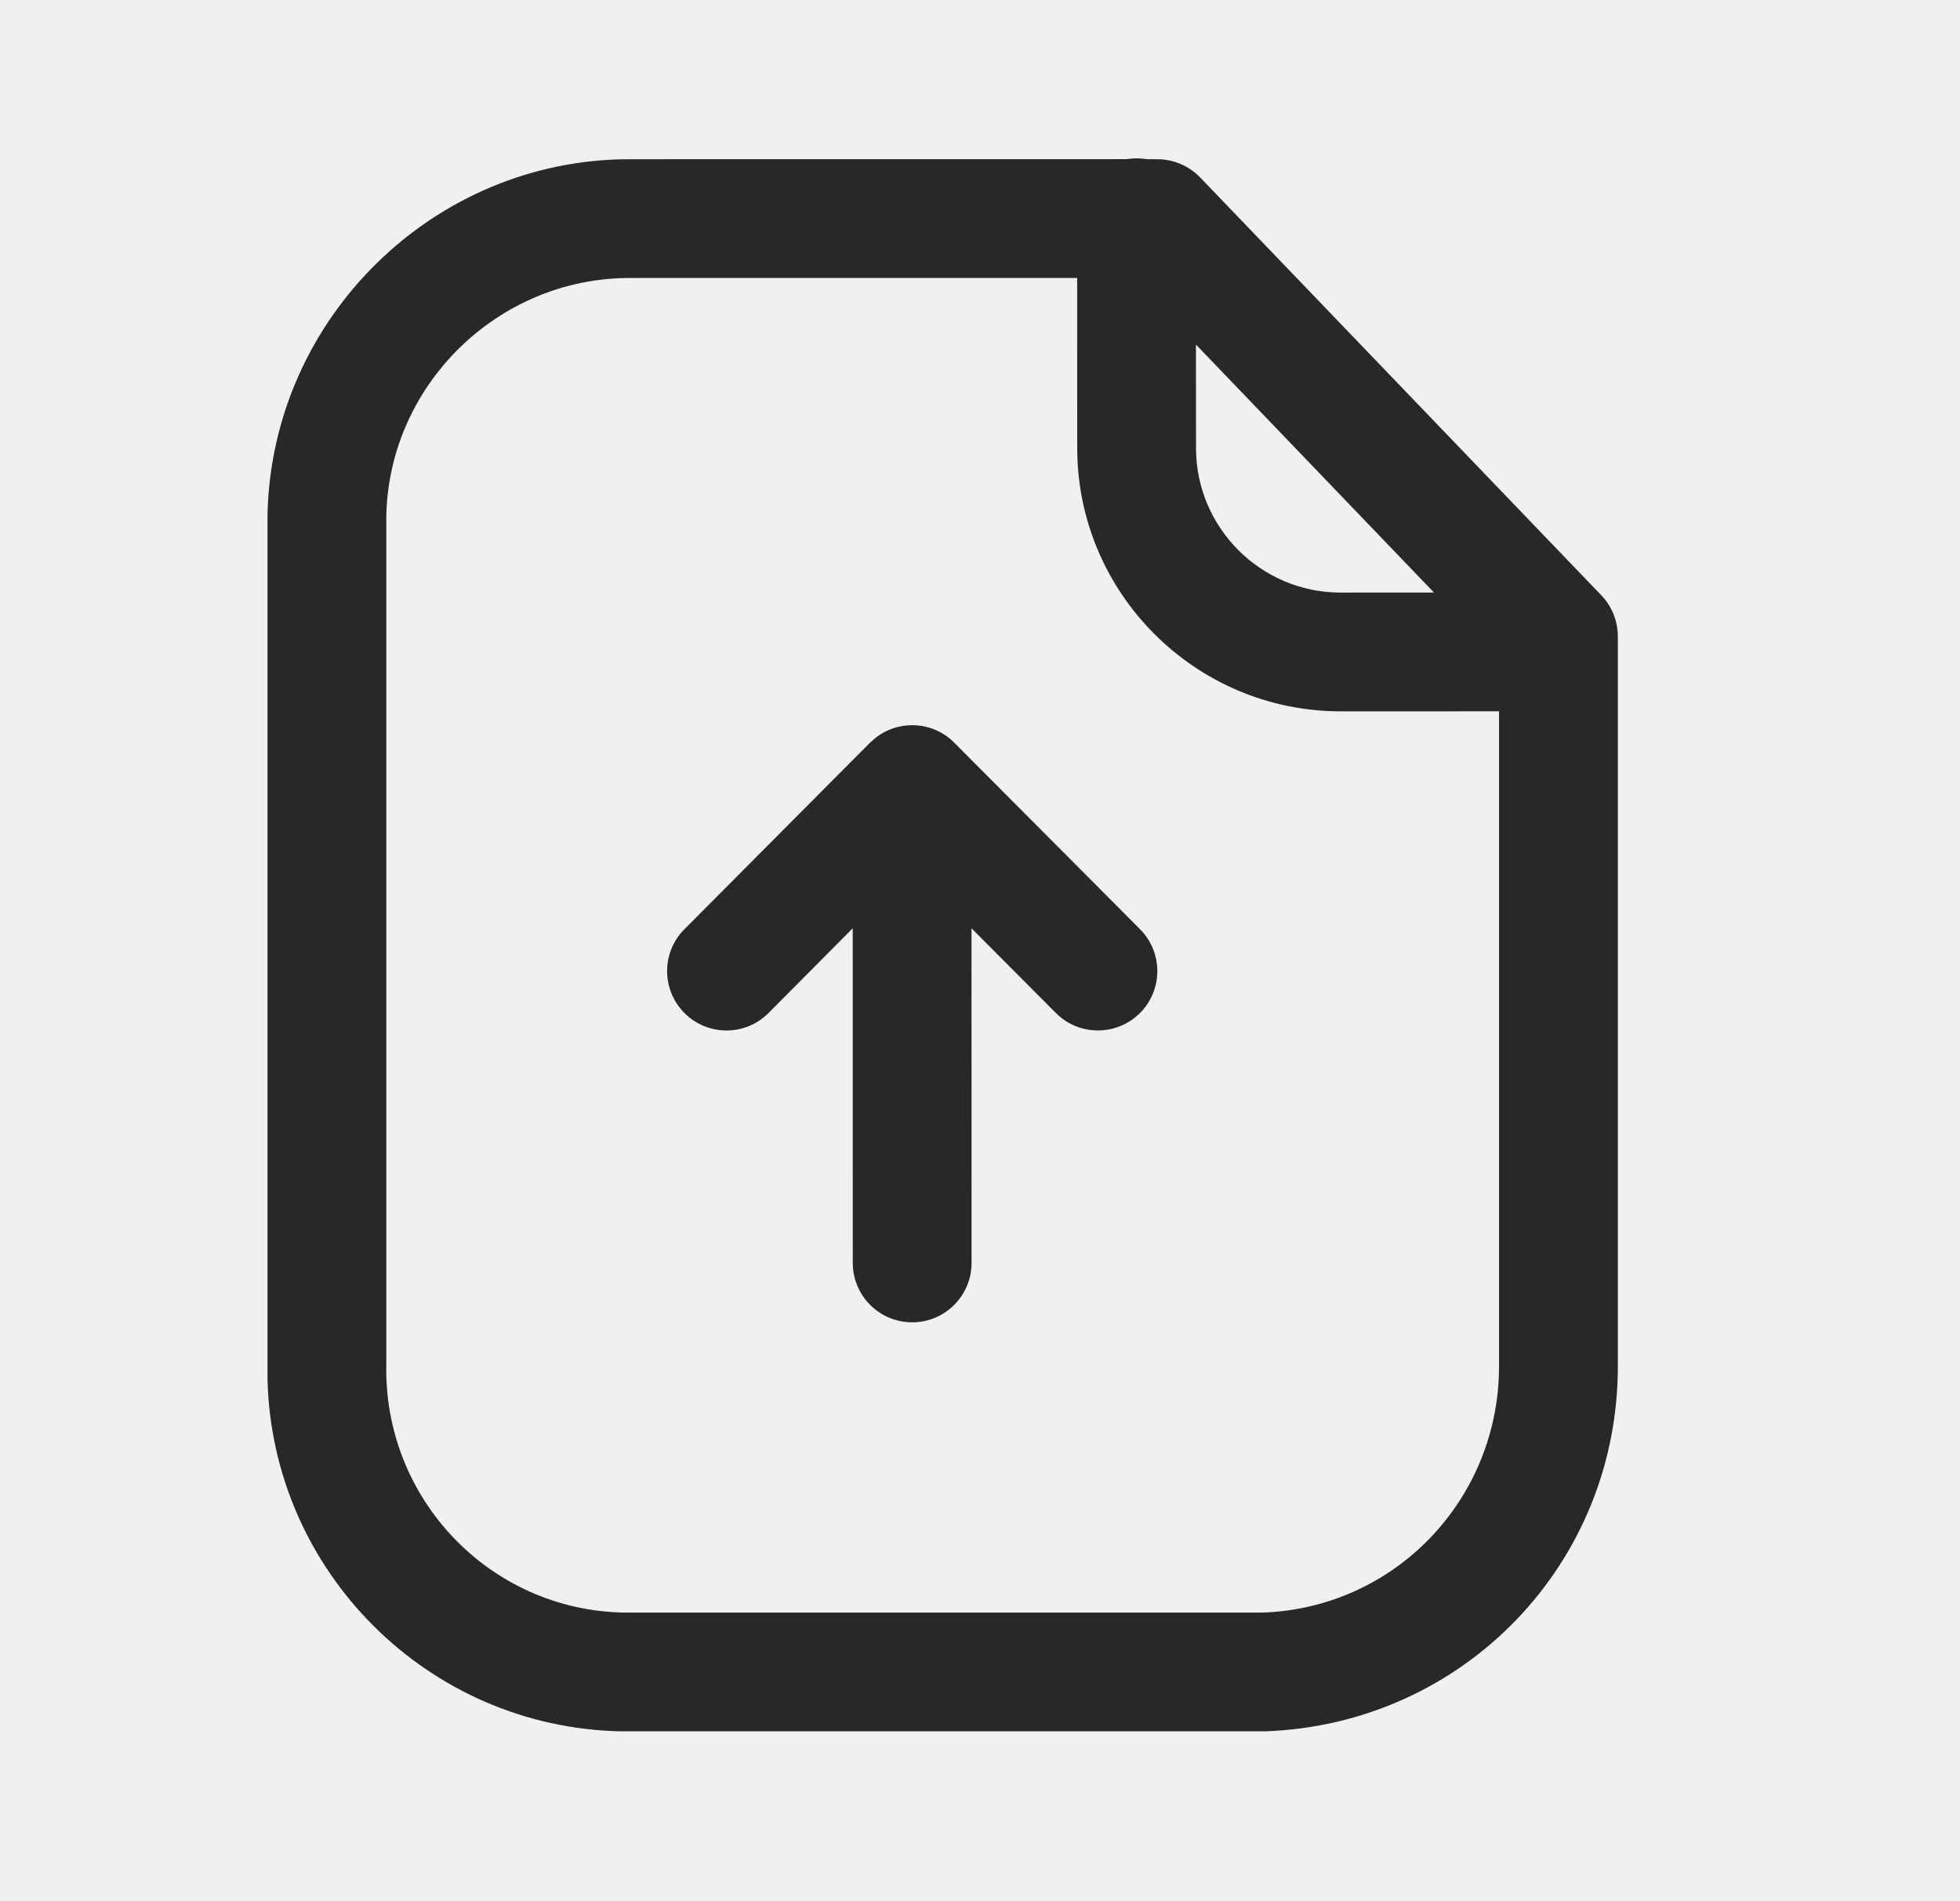
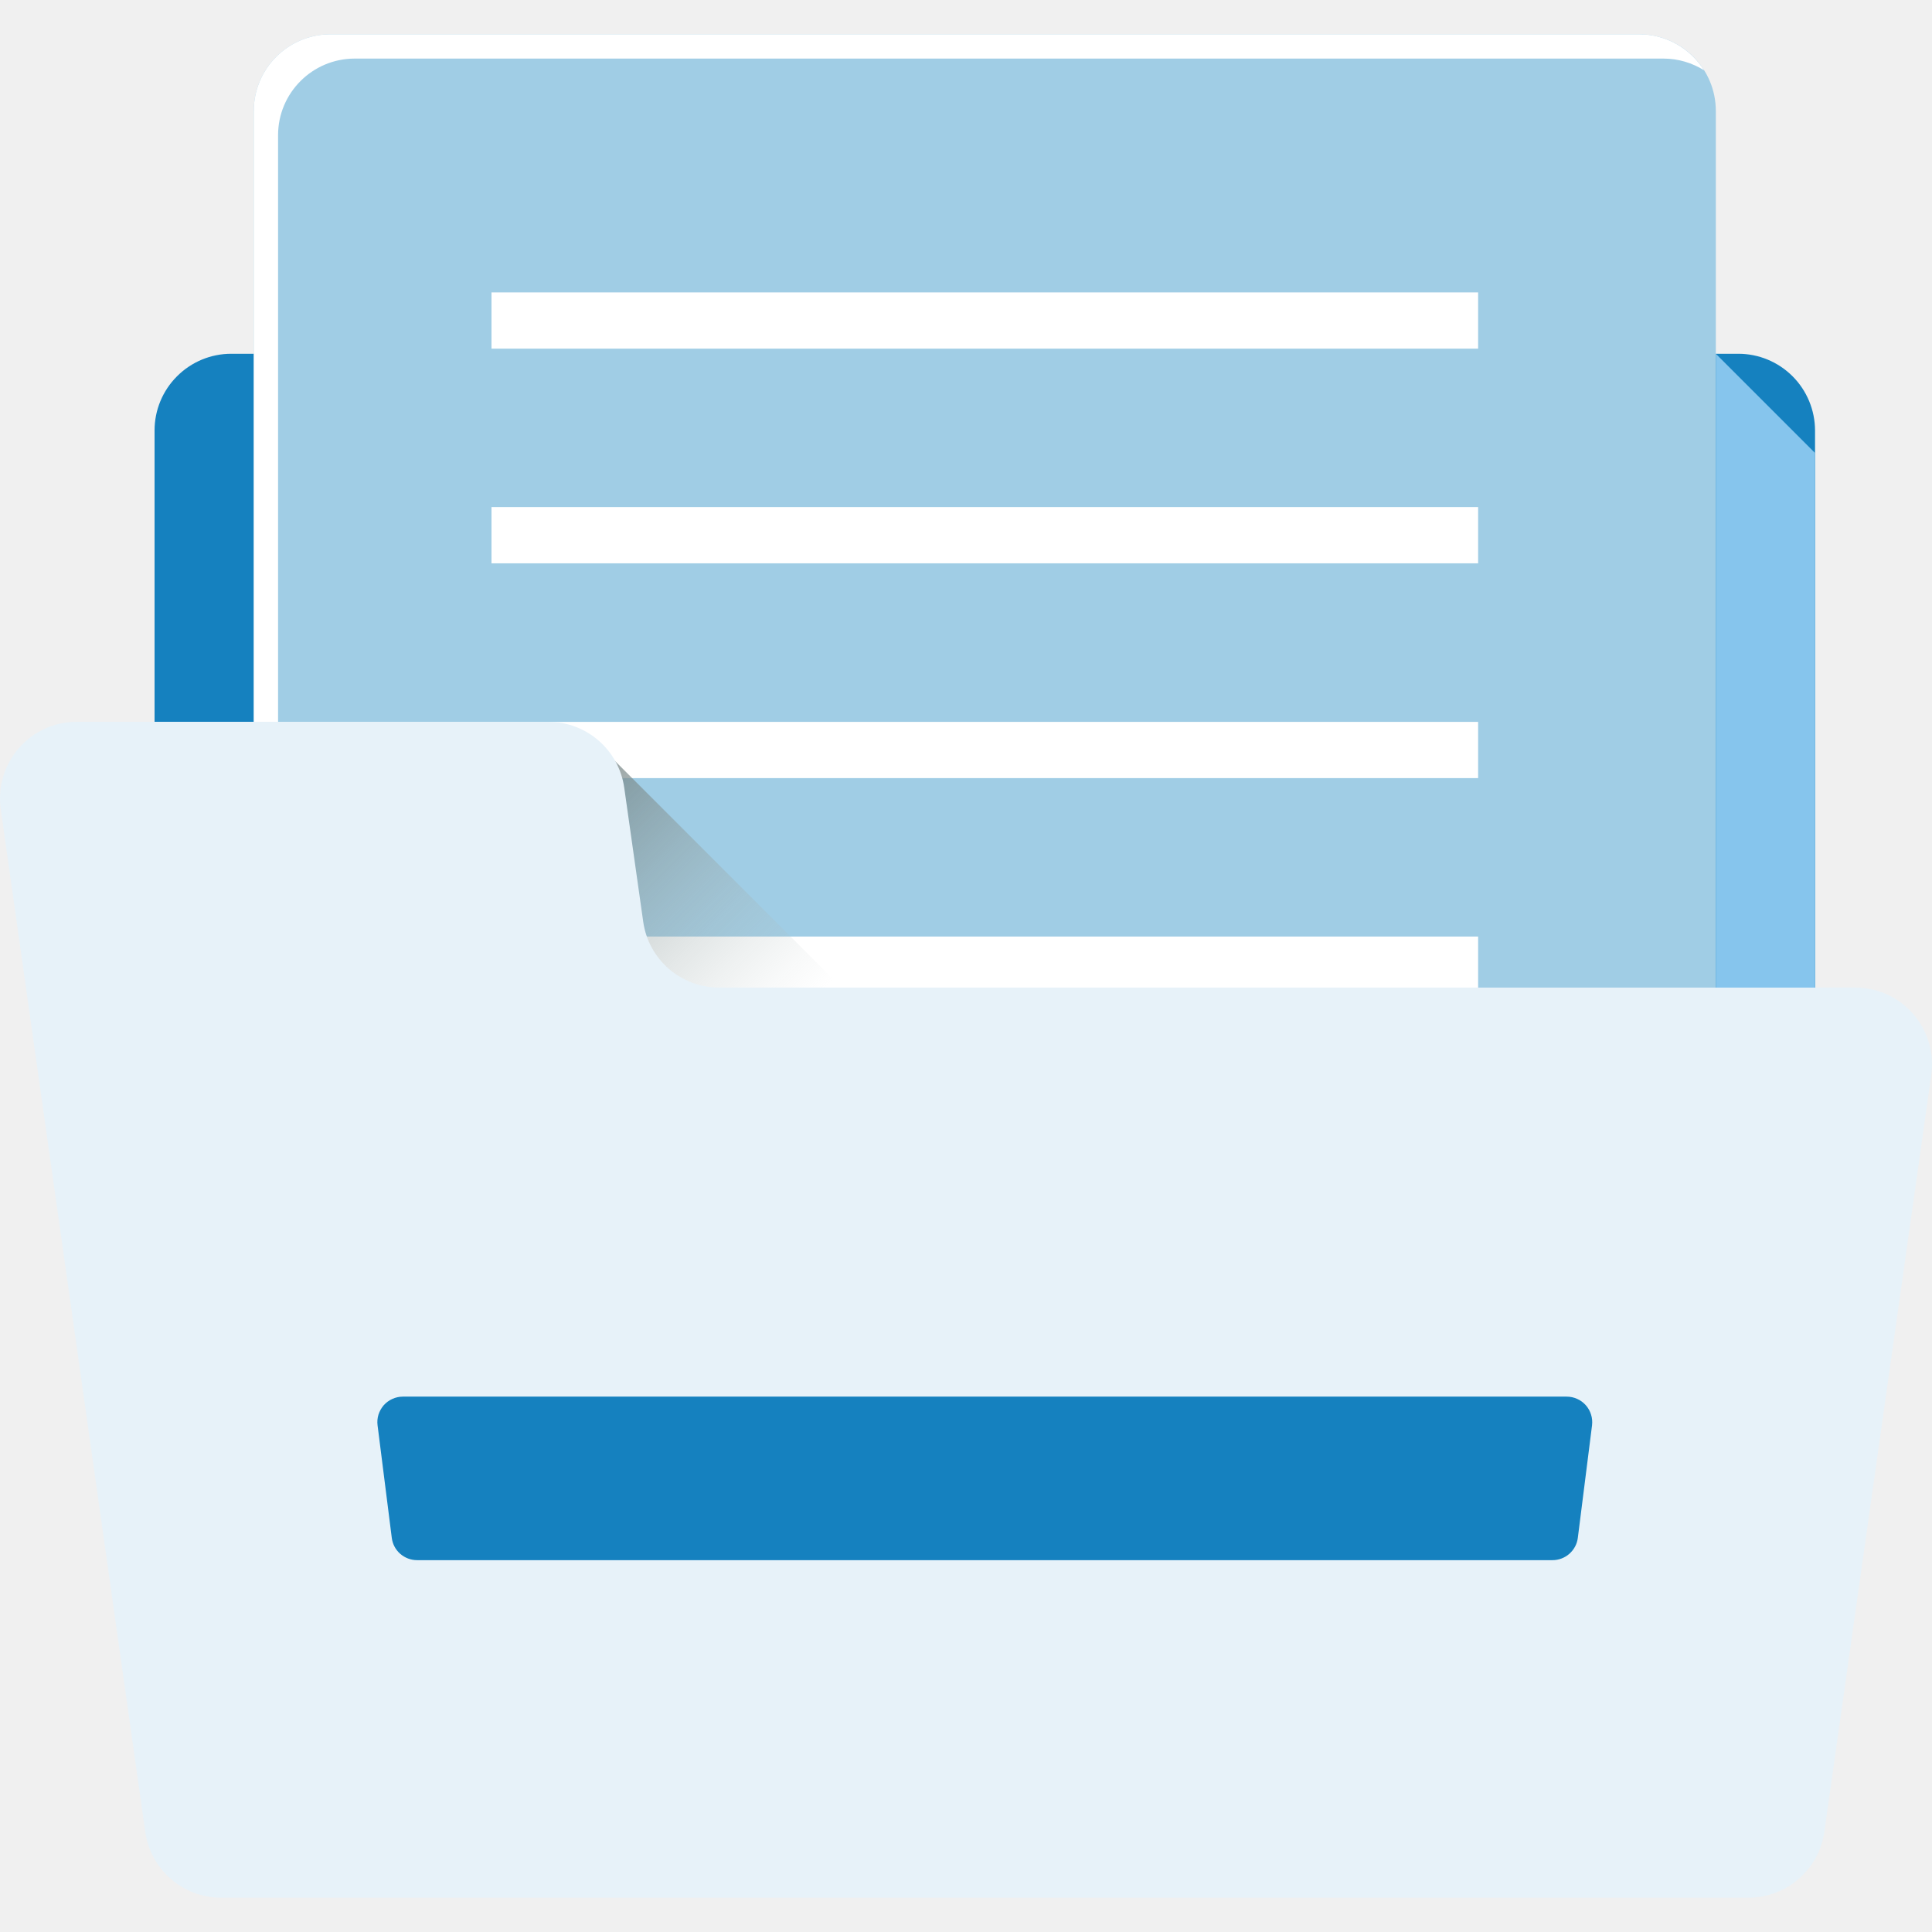
- <svg xmlns="http://www.w3.org/2000/svg" width="33" height="32" viewBox="0 0 33 32" fill="none">
-   <path fill-rule="evenodd" clip-rule="evenodd" d="M19.137 2.666C19.194 2.666 19.25 2.671 19.305 2.68L19.485 2.681C19.757 2.681 20.017 2.792 20.207 2.988L26.961 10.024C27.139 10.209 27.239 10.459 27.239 10.716V22.969C27.26 26.314 24.652 29.033 21.301 29.153H10.448C7.194 29.083 4.585 26.454 4.504 23.233L4.504 8.653C4.583 5.345 7.313 2.681 10.596 2.681L18.968 2.68C19.023 2.671 19.079 2.666 19.137 2.666ZM18.136 4.681L10.6 4.681C8.391 4.681 6.556 6.471 6.504 8.677V22.969C6.456 25.237 8.243 27.104 10.489 27.153H21.267C23.492 27.073 25.253 25.237 25.239 22.976L25.239 11.977L22.561 11.978C20.119 11.971 18.137 9.982 18.137 7.545L18.136 4.681ZM15.358 12.211C15.634 12.211 15.884 12.323 16.065 12.504L16.066 12.505L19.194 15.646C19.584 16.038 19.582 16.67 19.192 17.06C18.799 17.449 18.166 17.449 17.777 17.057L16.357 15.631L16.358 21.266C16.358 21.818 15.91 22.266 15.358 22.266C14.806 22.266 14.358 21.818 14.358 21.266L14.357 15.631L12.94 17.057C12.745 17.254 12.488 17.352 12.232 17.352C11.977 17.352 11.721 17.254 11.526 17.06C11.136 16.67 11.133 16.038 11.524 15.646L14.649 12.505L14.693 12.464C14.713 12.447 14.733 12.43 14.753 12.415L14.649 12.505C14.686 12.468 14.726 12.434 14.768 12.404C14.933 12.283 15.137 12.211 15.358 12.211ZM20.136 5.802L20.137 7.545C20.137 8.883 21.225 9.974 22.563 9.978L24.143 9.977L20.136 5.802Z" fill="#282828" />
+ <svg xmlns="http://www.w3.org/2000/svg" width="28" height="28" viewBox="0 0 28 28" fill="none">
+   <g clip-path="url(#clip0_1236_17761)">
+     <path d="M25.193 5.127H3.351C3.057 5.127 2.774 5.244 2.566 5.453C2.357 5.661 2.24 5.944 2.24 6.238V26.278C2.24 26.573 2.357 26.856 2.566 27.064C2.774 27.272 3.057 27.39 3.351 27.39H25.193C25.488 27.39 25.77 27.272 25.979 27.064C26.187 26.856 26.304 26.573 26.305 26.278V6.238C26.304 5.944 26.187 5.661 25.979 5.453C25.77 5.244 25.488 5.127 25.193 5.127Z" fill="#1581BF" />
+     <path d="M23.756 20.426H4.79C4.176 20.426 3.678 19.928 3.678 19.315V1.608C3.678 0.994 4.176 0.497 4.79 0.497H23.756C24.369 0.497 24.867 0.994 24.867 1.608V19.315C24.867 19.928 24.369 20.426 23.756 20.426Z" fill="#A0CDE5" />
+     <path d="M4.03 19.666V1.96C4.03 1.346 4.528 0.849 5.141 0.849H24.107C24.324 0.849 24.526 0.912 24.697 1.019C24.5 0.706 24.152 0.497 23.756 0.497H4.79C4.176 0.497 3.678 0.994 3.678 1.608V19.315C3.678 19.712 3.887 20.059 4.2 20.256C4.093 20.085 4.03 19.883 4.03 19.666V19.666Z" fill="url(#paint0_linear_1236_17761)" />
+     <path d="M21.422 4.238H7.123V5.053H21.422V4.238ZM21.422 7.349H7.123V8.164H21.422V7.349ZM21.422 10.462H7.123V11.277H21.422V10.462ZM21.422 13.573H7.123V14.388H21.422V13.573Z" fill="white" />
+     <path d="M8.827 10.943L12.42 14.536H8.827V10.943Z" fill="url(#paint1_linear_1236_17761)" />
+     <path d="M26.305 14.832V6.565L24.867 5.127V14.832H26.305V14.832Z" fill="#86C5ED" />
+     <path d="M27.989 15.58L26.44 26.547C26.362 27.096 25.893 27.503 25.339 27.503H3.205C2.651 27.503 2.182 27.096 2.105 26.547L0.011 11.728C-0.083 11.059 0.436 10.461 1.111 10.461H7.947C8.501 10.461 8.97 10.869 9.047 11.417L9.322 13.358C9.399 13.906 9.868 14.313 10.422 14.313H26.889C27.564 14.313 28.083 14.911 27.989 15.58H27.989Z" fill="#E7F2F9" />
+     <path d="M22.5 22.611H6.045C5.955 22.611 5.868 22.578 5.8 22.519C5.732 22.459 5.689 22.377 5.678 22.288L5.472 20.657C5.465 20.605 5.47 20.552 5.485 20.502C5.501 20.452 5.527 20.406 5.561 20.366C5.596 20.327 5.639 20.295 5.687 20.274C5.735 20.252 5.787 20.241 5.839 20.241H22.705C22.758 20.241 22.81 20.252 22.858 20.274C22.906 20.295 22.948 20.327 22.983 20.366C23.018 20.406 23.044 20.452 23.059 20.502C23.075 20.552 23.079 20.605 23.073 20.657L22.867 22.288C22.856 22.377 22.812 22.459 22.744 22.519C22.677 22.578 22.59 22.611 22.5 22.611Z" fill="#1581BF" />
+   </g>
+   <defs>
+     <linearGradient id="paint0_linear_1236_17761" x1="14.924" y1="11.112" x2="0.87" y2="-2.942" gradientUnits="userSpaceOnUse">
+       <stop stop-color="white" />
+     </linearGradient>
+     <linearGradient id="paint1_linear_1236_17761" x1="11.201" y1="15.113" x2="6.858" y2="10.77" gradientUnits="userSpaceOnUse">
+       <stop stop-color="#C2CECE" stop-opacity="0" />
+       <stop offset="0.179" stop-color="#AFBCBC" stop-opacity="0.179" />
+       <stop offset="1" stop-color="#5B6A6A" />
+     </linearGradient>
+     <clipPath id="clip0_1236_17761">
+       <rect width="28" height="28" fill="white" />
+     </clipPath>
+   </defs>
</svg>
